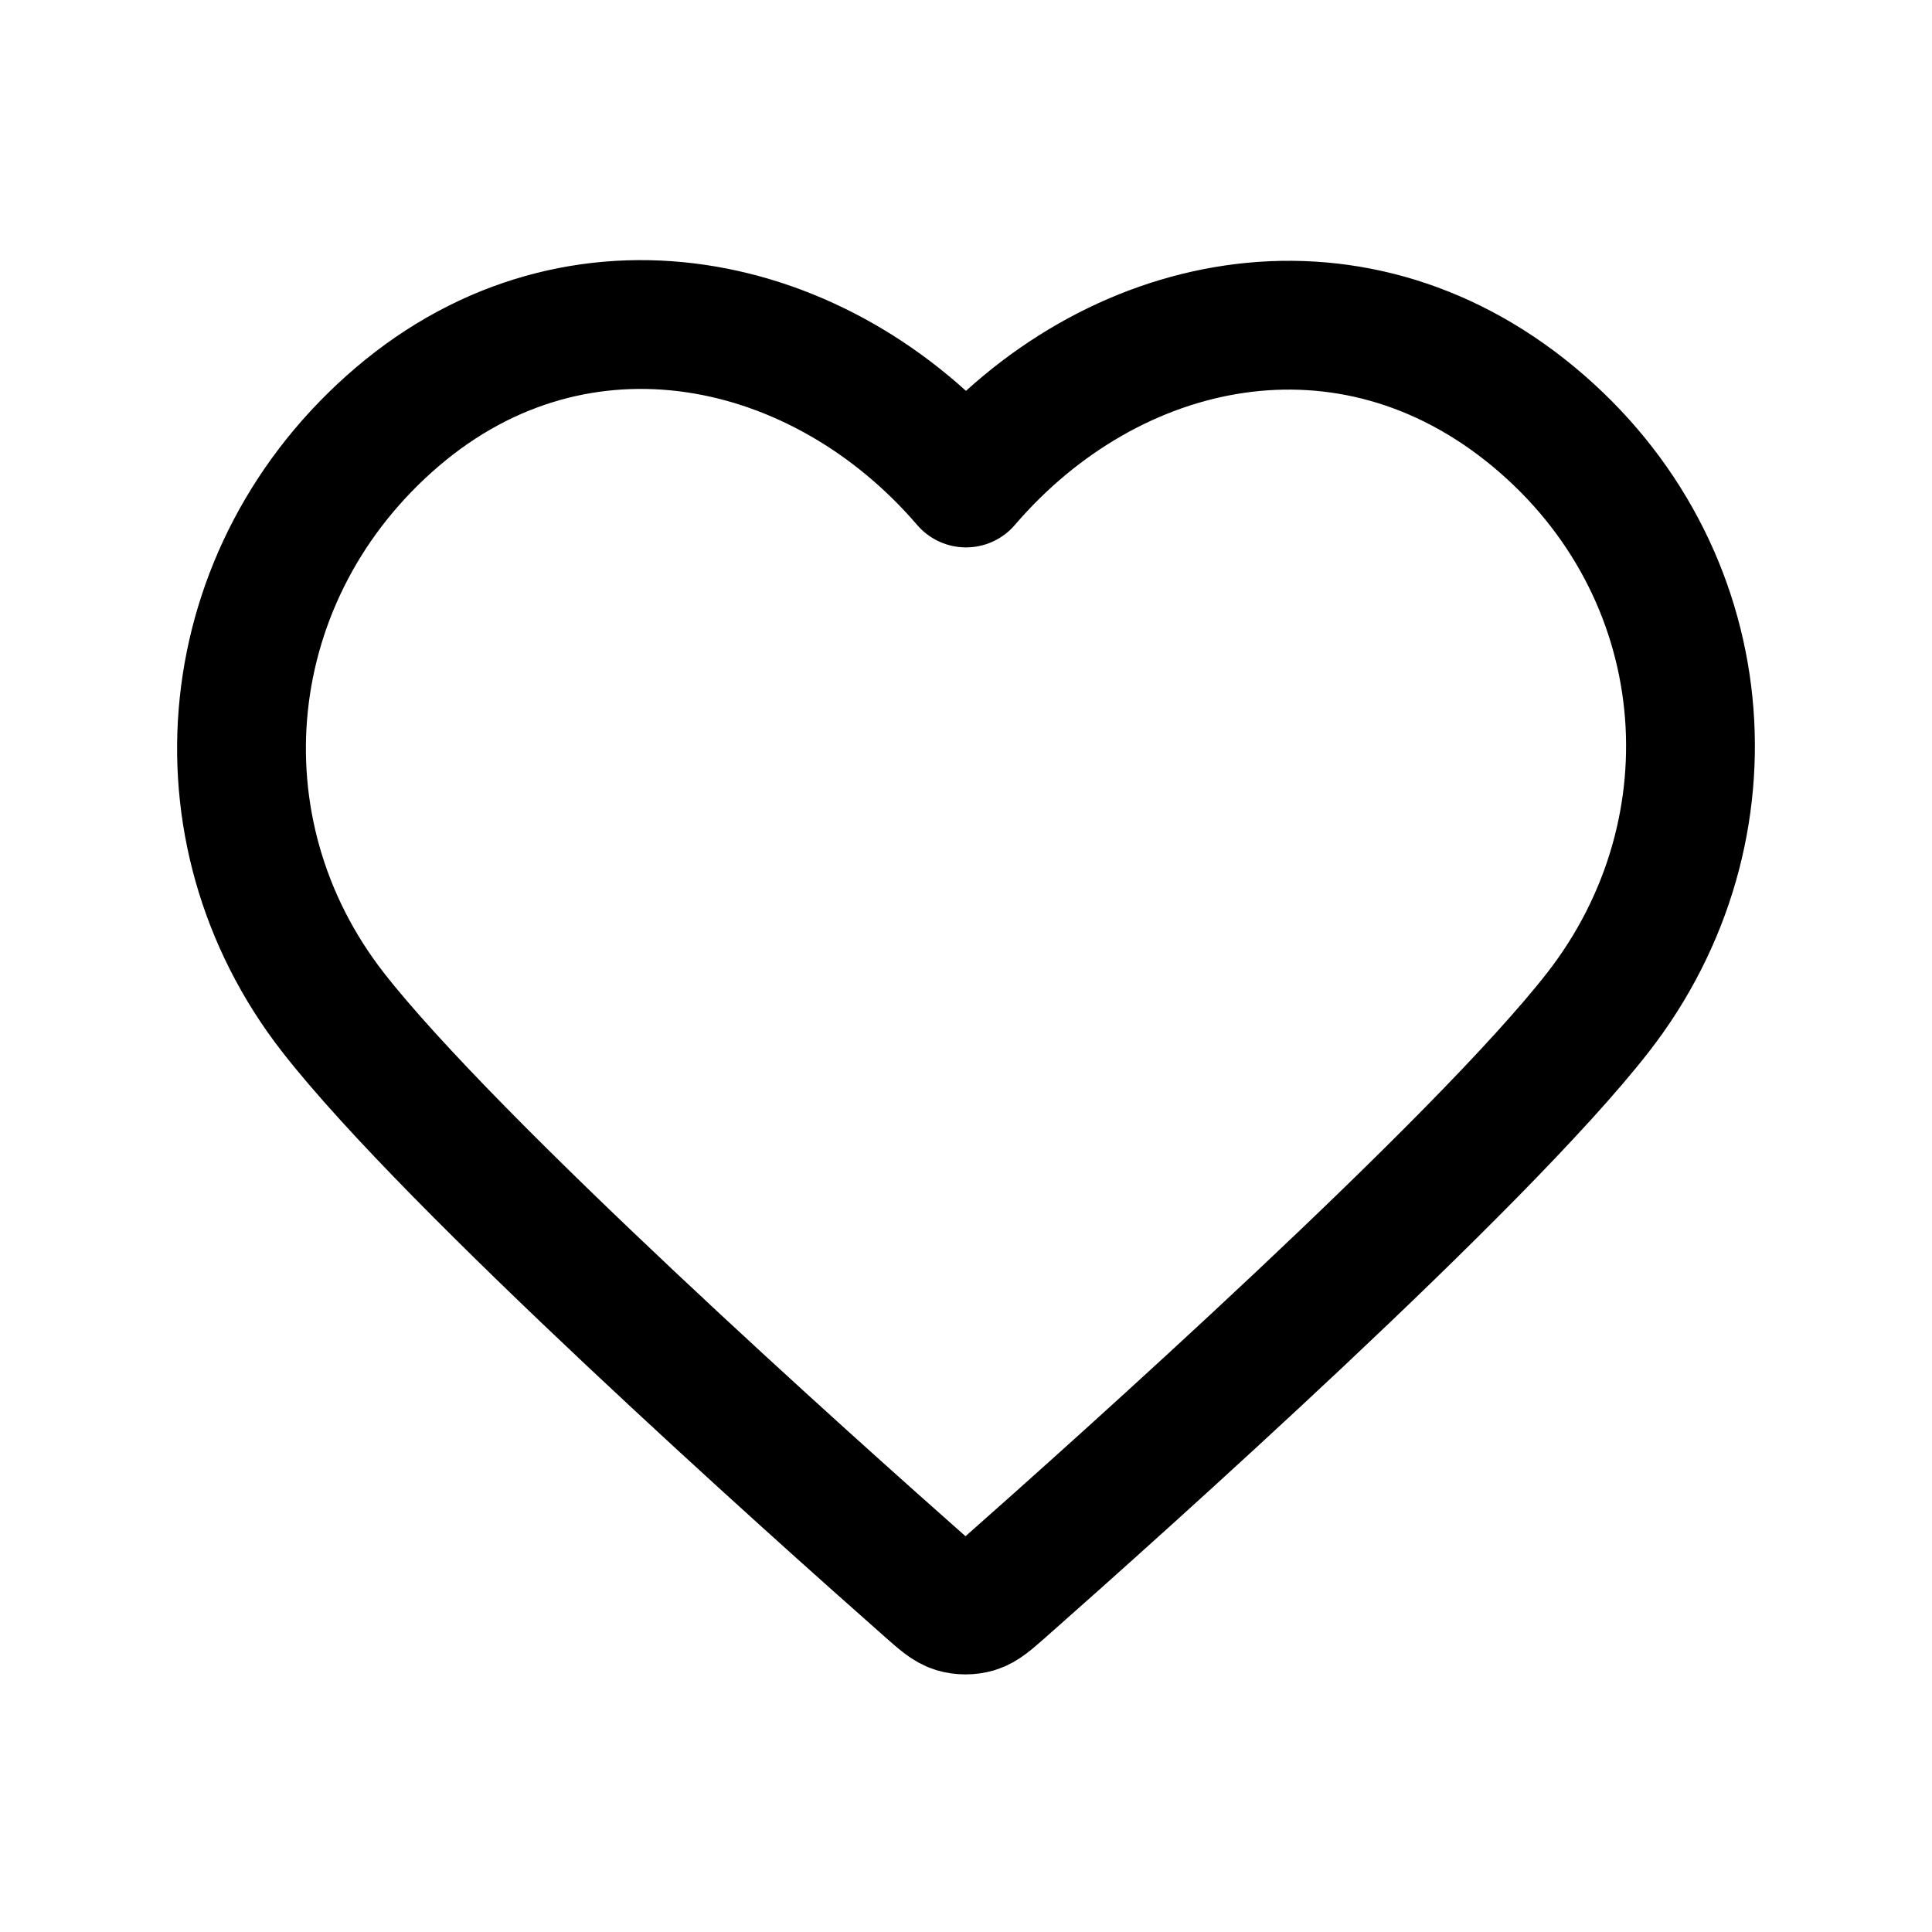
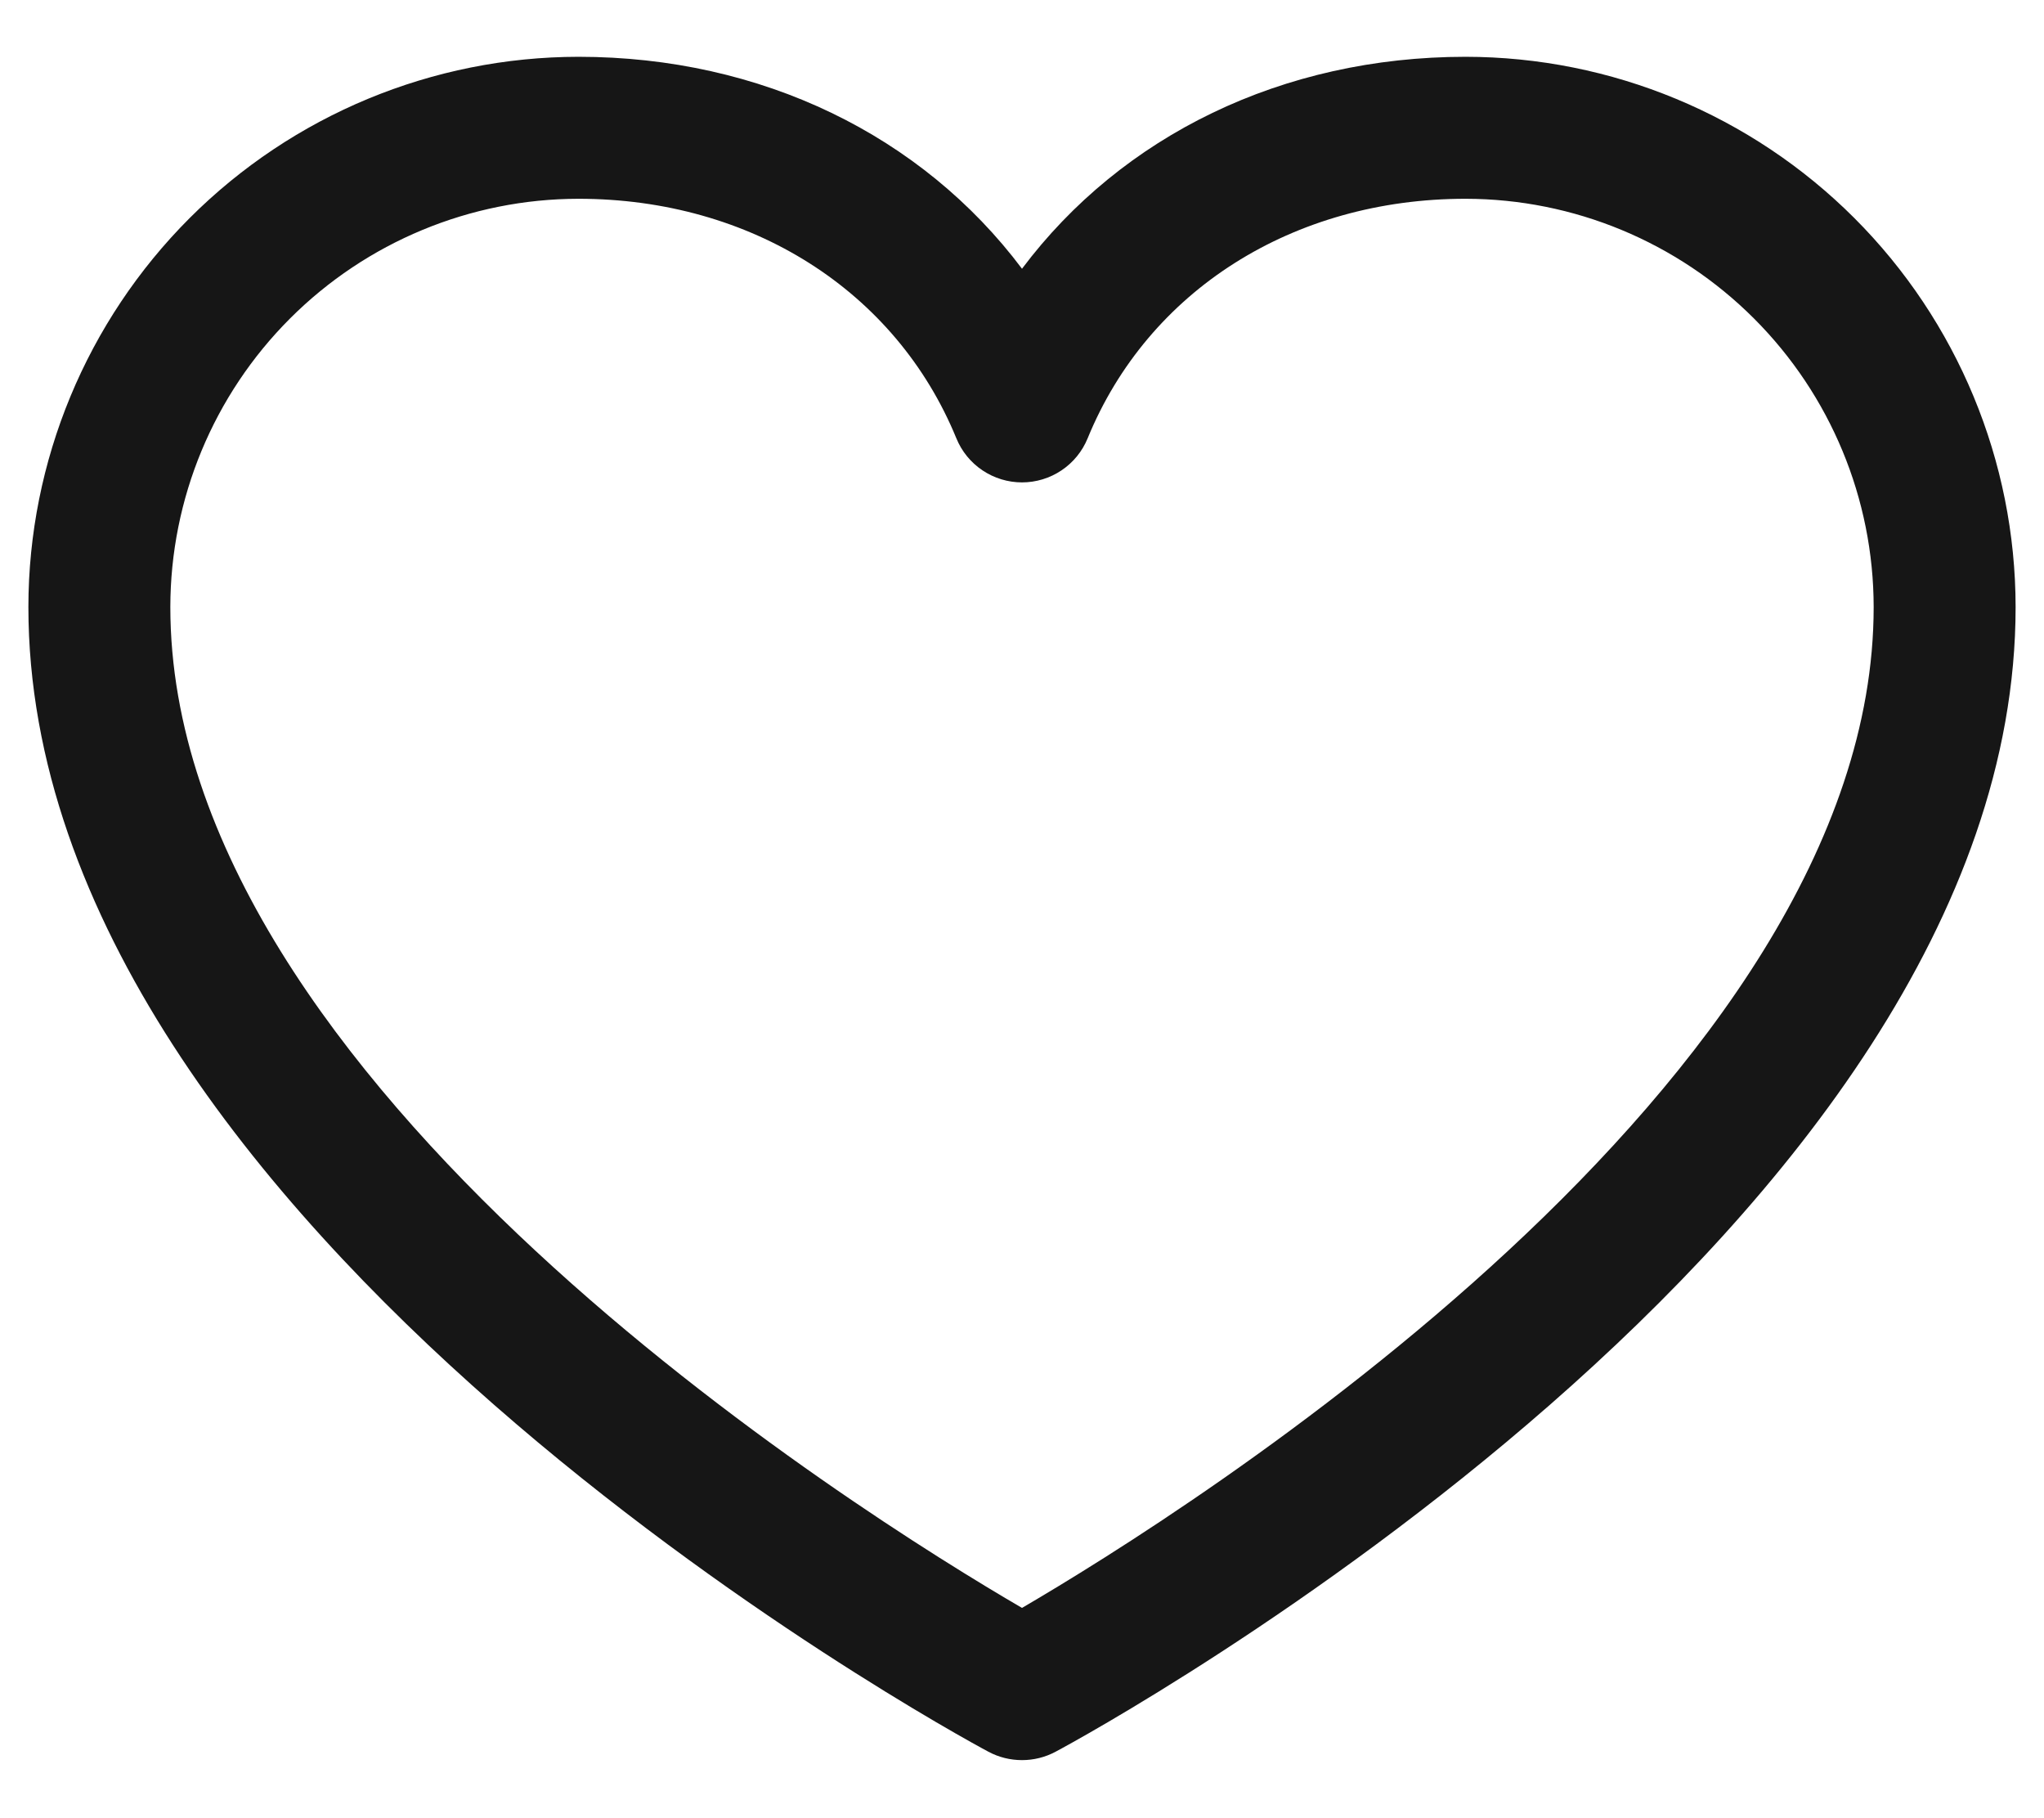
- <svg xmlns="http://www.w3.org/2000/svg" width="256px" height="256px" viewBox="0 0 24.00 24.00" fill="none">
-   <g id="SVGRepo_bgCarrier" stroke-width="0" />
-   <g id="SVGRepo_tracerCarrier" stroke-linecap="round" stroke-linejoin="round" />
-   <g id="SVGRepo_iconCarrier">
-     <path fill-rule="evenodd" clip-rule="evenodd" d="M12 6C10.201 3.903 7.194 3.255 4.939 5.175C2.685 7.096 2.367 10.306 4.138 12.577C5.61 14.465 10.065 18.448 11.525 19.737C11.688 19.881 11.77 19.953 11.865 19.982C11.948 20.006 12.039 20.006 12.123 19.982C12.218 19.953 12.299 19.881 12.463 19.737C13.923 18.448 18.378 14.465 19.85 12.577C21.62 10.306 21.342 7.075 19.048 5.175C16.755 3.275 13.799 3.903 12 6Z" stroke="#000000" stroke-width="1.6" stroke-linecap="round" stroke-linejoin="round" />
-   </g>
+ <svg xmlns="http://www.w3.org/2000/svg" width="18" height="16" viewBox="0 0 18 16" fill="none">
+   <path d="M12.906 0.5C11.293 0.5 9.88 1.194 9 2.366C8.12 1.194 6.707 0.5 5.094 0.5C3.81 0.501 2.578 1.012 1.67 1.92C0.762 2.828 0.251 4.06 0.25 5.344C0.25 10.812 8.359 15.239 8.704 15.422C8.795 15.471 8.897 15.496 9 15.496C9.103 15.496 9.205 15.471 9.296 15.422C9.641 15.239 17.75 10.812 17.75 5.344C17.749 4.06 17.238 2.828 16.33 1.92C15.422 1.012 14.19 0.501 12.906 0.5ZM9 14.156C7.573 13.325 1.5 9.538 1.5 5.344C1.501 4.391 1.88 3.478 2.554 2.804C3.228 2.13 4.141 1.751 5.094 1.75C6.613 1.75 7.889 2.559 8.422 3.859C8.469 3.974 8.549 4.072 8.652 4.141C8.755 4.21 8.876 4.247 9 4.247C9.124 4.247 9.245 4.21 9.348 4.141C9.451 4.072 9.531 3.974 9.578 3.859C10.111 2.557 11.387 1.75 12.906 1.75C13.859 1.751 14.772 2.13 15.446 2.804C16.12 3.478 16.499 4.391 16.5 5.344C16.5 9.532 10.425 13.324 9 14.156Z" fill="#161616" />
</svg>
